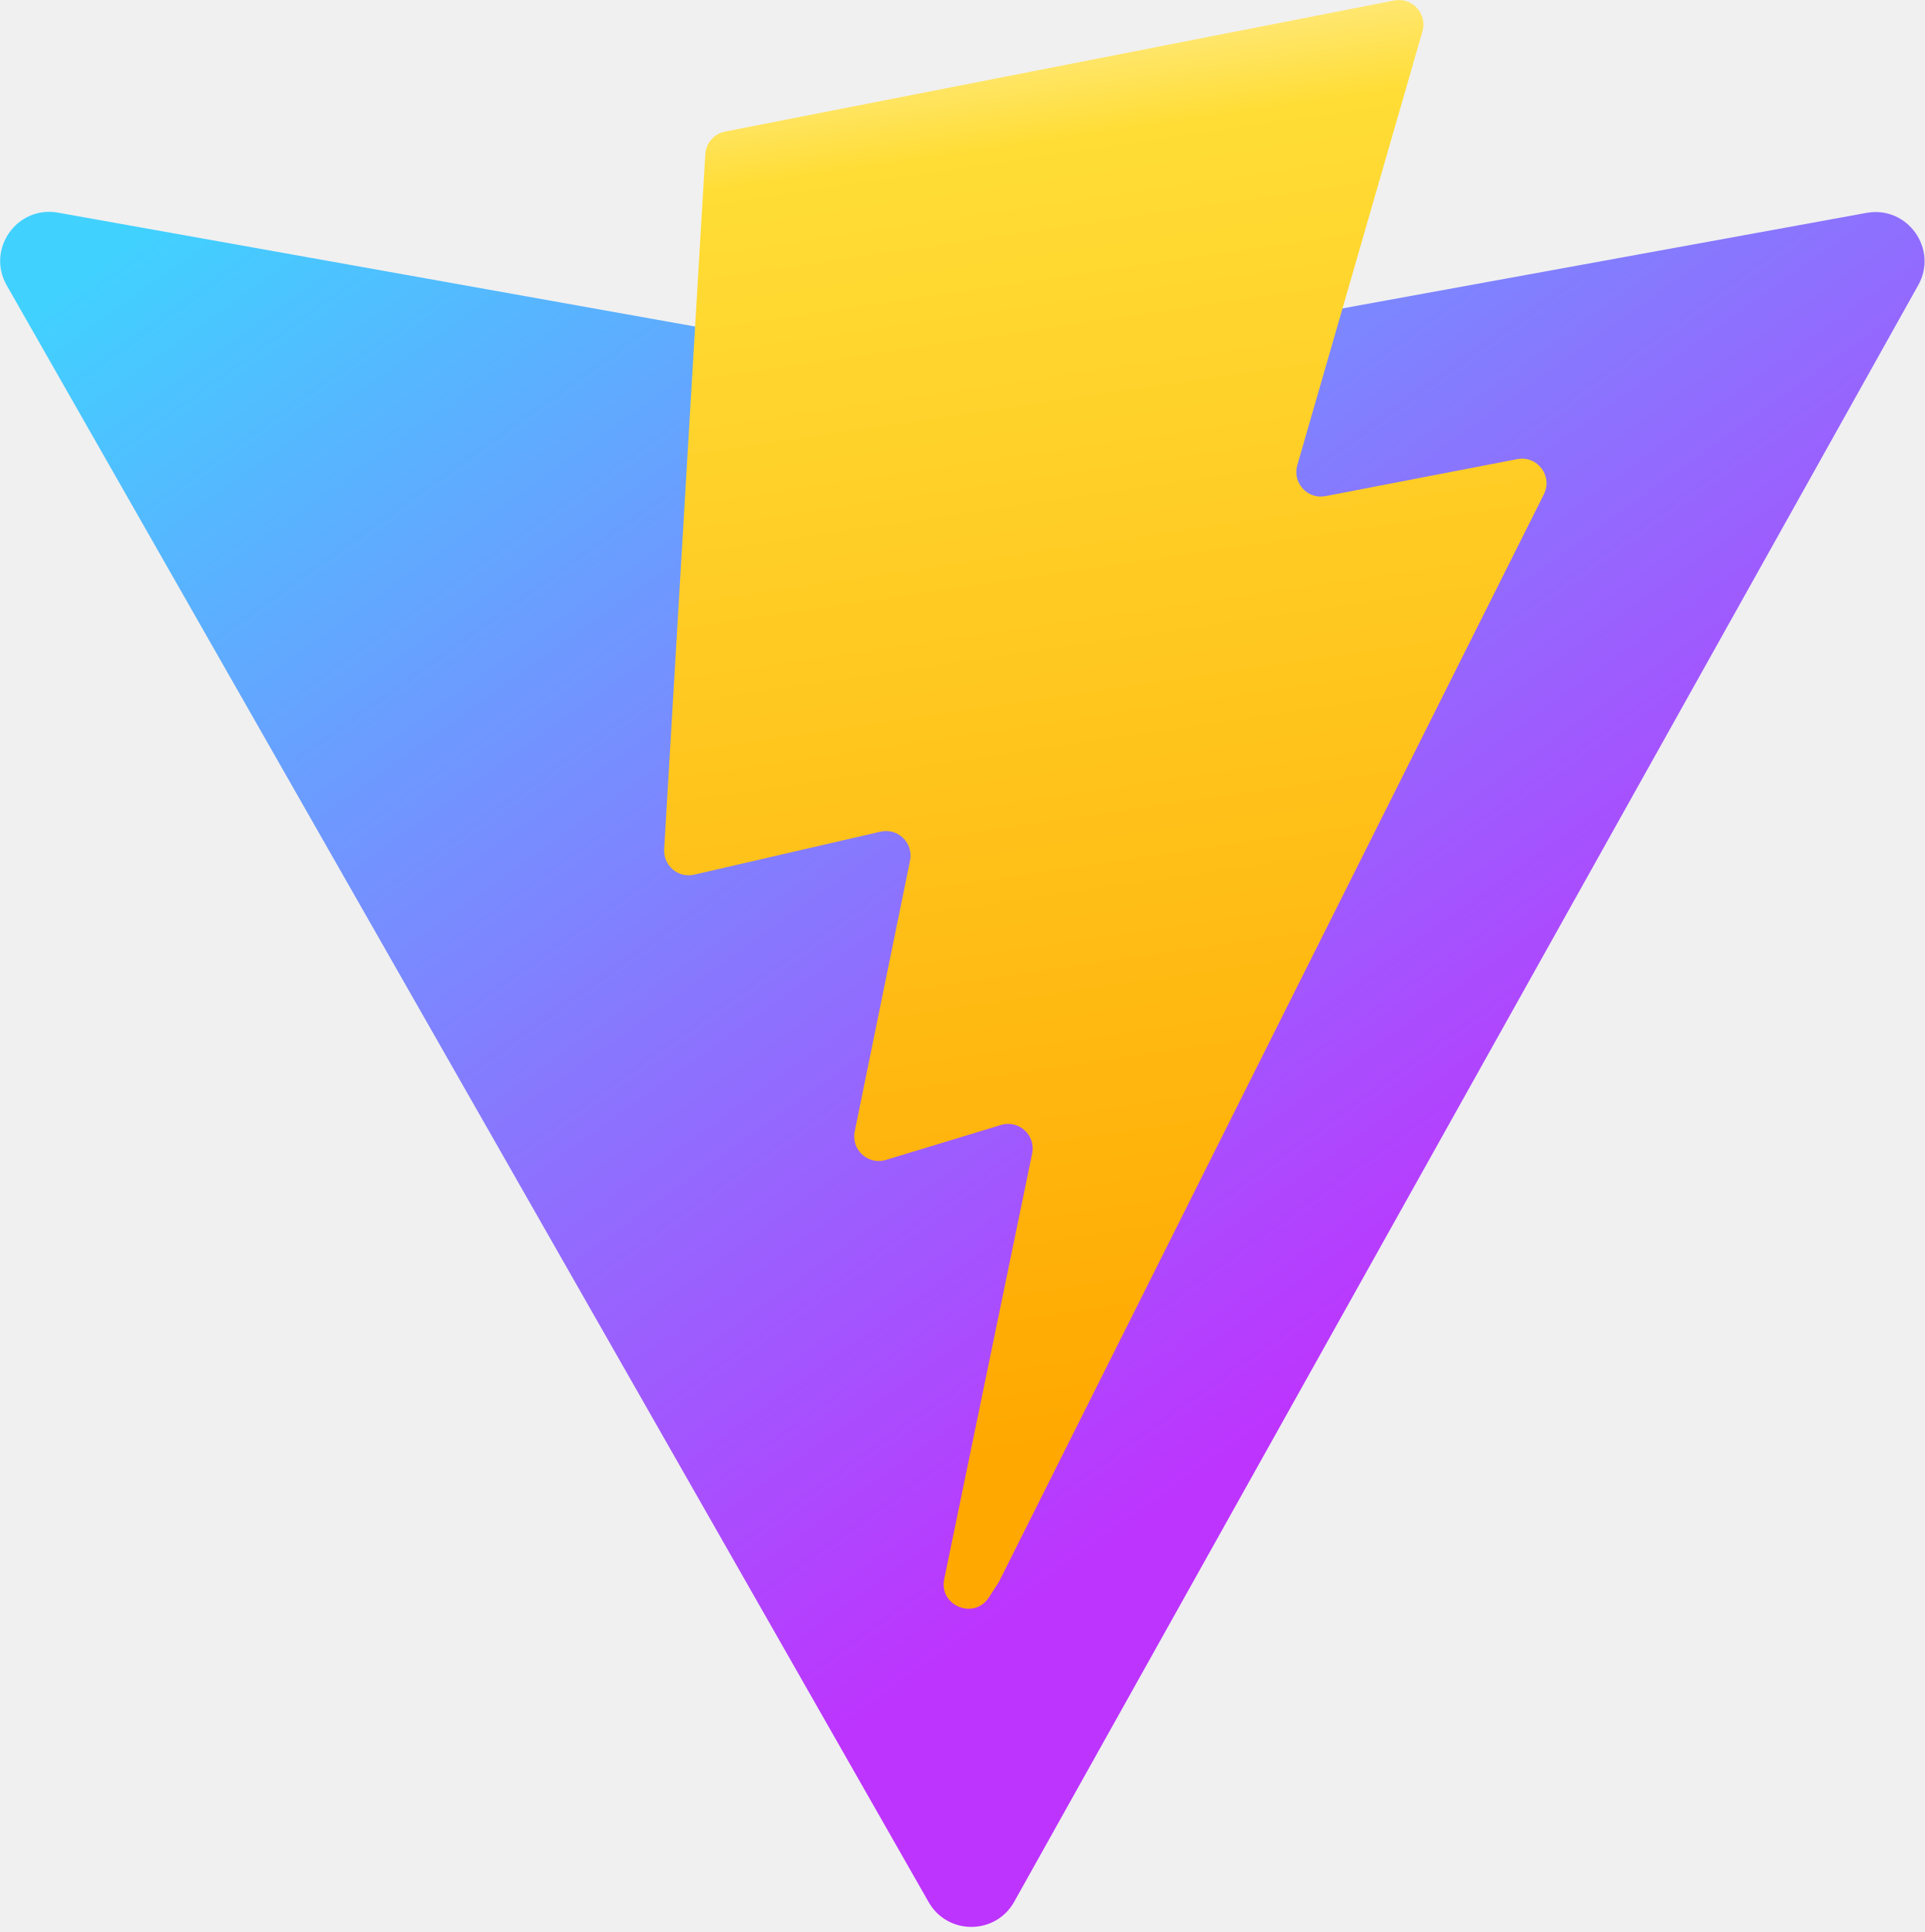
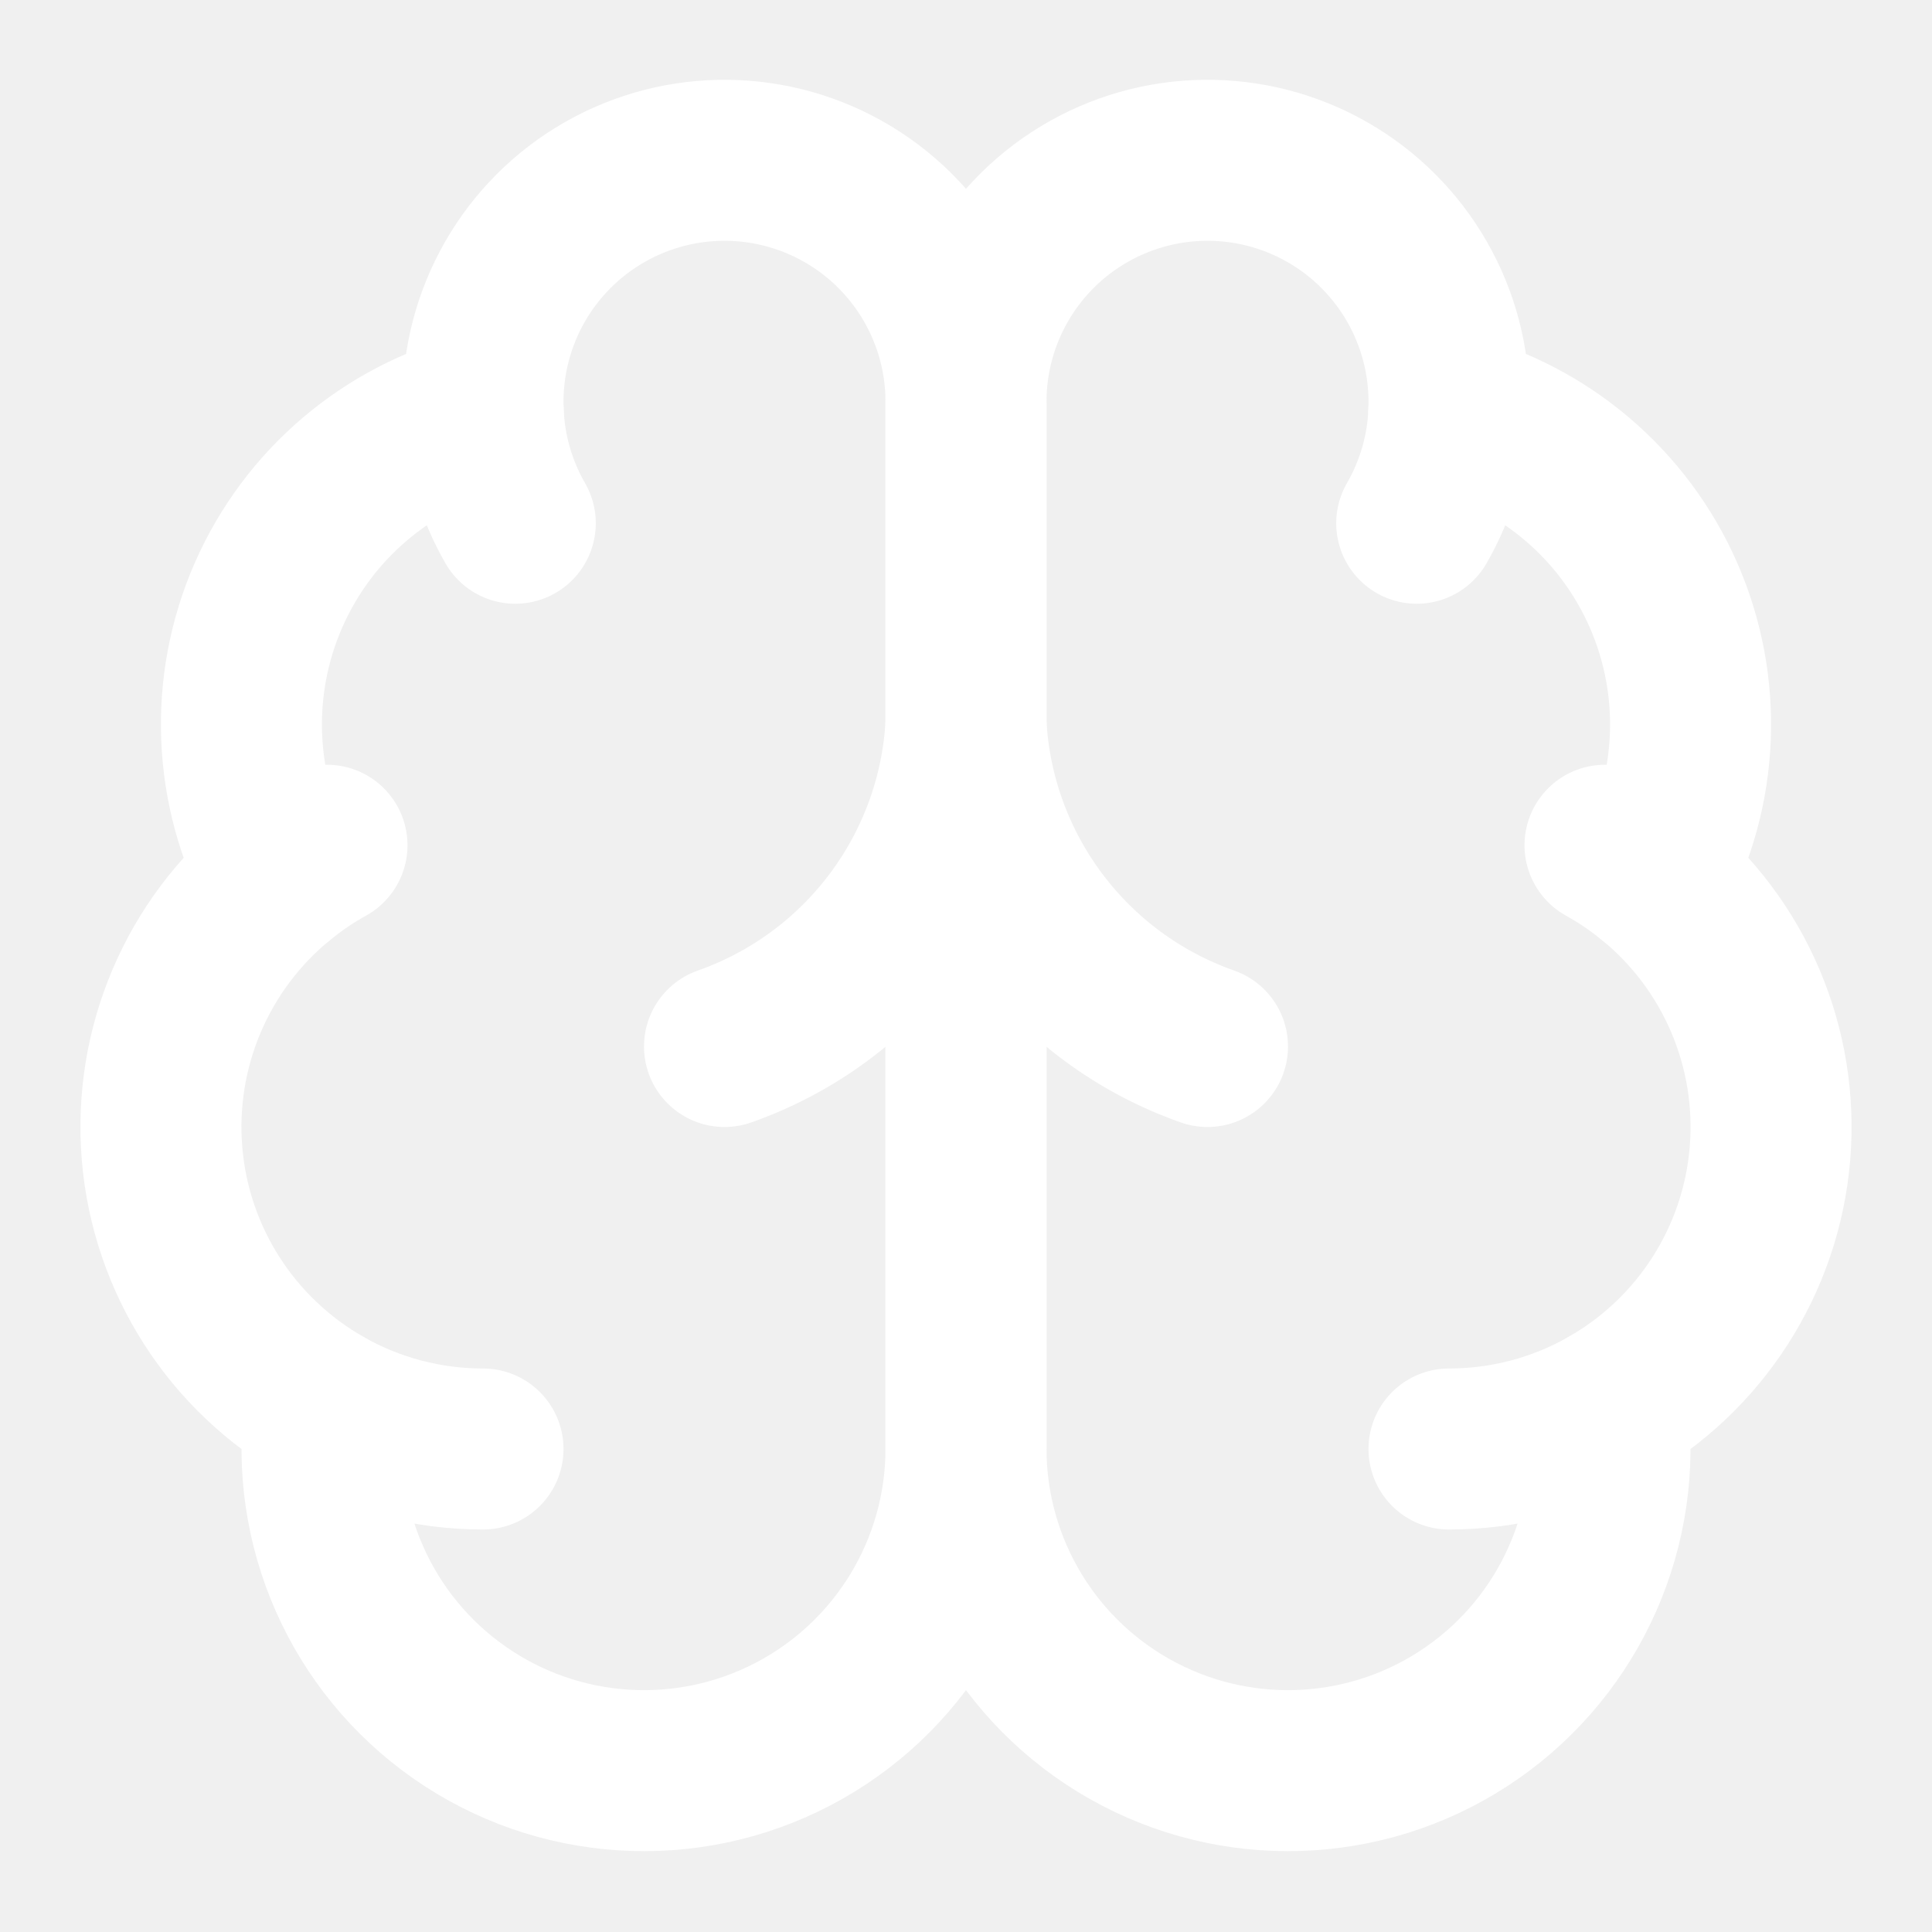
- <svg xmlns="http://www.w3.org/2000/svg" aria-hidden="true" role="img" class="iconify iconify--logos" width="31.88" height="32" preserveAspectRatio="xMidYMid meet" viewBox="0 0 256 257">
-   <defs>
-     <linearGradient id="IconifyId1813088fe1fbc01fb466" x1="-.828%" x2="57.636%" y1="7.652%" y2="78.411%">
-       <stop offset="0%" stop-color="#41D1FF" />
-       <stop offset="100%" stop-color="#BD34FE" />
-     </linearGradient>
-     <linearGradient id="IconifyId1813088fe1fbc01fb467" x1="43.376%" x2="50.316%" y1="2.242%" y2="89.03%">
-       <stop offset="0%" stop-color="#FFEA83" />
-       <stop offset="8.333%" stop-color="#FFDD35" />
-       <stop offset="100%" stop-color="#FFA800" />
-     </linearGradient>
-   </defs>
-   <path fill="url(#IconifyId1813088fe1fbc01fb466)" d="M255.153 37.938L134.897 252.976c-2.483 4.44-8.862 4.466-11.382.048L.875 37.958c-2.746-4.814 1.371-10.646 6.827-9.67l120.385 21.517a6.537 6.537 0 0 0 2.322-.004l117.867-21.483c5.438-.991 9.574 4.796 6.877 9.62Z" />
-   <path fill="url(#IconifyId1813088fe1fbc01fb467)" d="M185.432.063L96.44 17.501a3.268 3.268 0 0 0-2.634 3.014l-5.474 92.456a3.268 3.268 0 0 0 3.997 3.378l24.777-5.718c2.318-.535 4.413 1.507 3.936 3.838l-7.361 36.047c-.495 2.426 1.782 4.5 4.151 3.78l15.304-4.649c2.372-.72 4.652 1.36 4.15 3.788l-11.698 56.621c-.732 3.542 3.979 5.473 5.943 2.437l1.313-2.028l72.516-144.72c1.215-2.423-.88-5.186-3.54-4.672l-25.505 4.922c-2.396.462-4.435-1.77-3.759-4.114l16.646-57.705c.677-2.35-1.37-4.583-3.769-4.113Z" />
+ <svg xmlns="http://www.w3.org/2000/svg" width="24" height="24" viewBox="0 0 24 24" fill="none" stroke="white" stroke-width="2" stroke-linecap="round" stroke-linejoin="round" class="lucide lucide-brain">
+   <path d="M12 5a3 3 0 1 0-5.997.125 4 4 0 0 0-2.526 5.77 4 4 0 0 0 .556 6.588A4 4 0 1 0 12 18Z" />
+   <path d="M12 5a3 3 0 1 1 5.997.125 4 4 0 0 1 2.526 5.77 4 4 0 0 1-.556 6.588A4 4 0 1 1 12 18Z" />
+   <path d="M15 13a4.5 4.5 0 0 1-3-4 4.5 4.5 0 0 1-3 4" />
+   <path d="M17.599 6.5a3 3 0 0 0 .399-1.375" />
+   <path d="M6.003 5.125A3 3 0 0 0 6.401 6.5" />
+   <path d="M3.477 10.896a4 4 0 0 1 .585-.396" />
+   <path d="M19.938 10.5a4 4 0 0 1 .585.396" />
+   <path d="M6 18a4 4 0 0 1-1.967-.516" />
+   <path d="M19.967 17.484A4 4 0 0 1 18 18" />
</svg>
